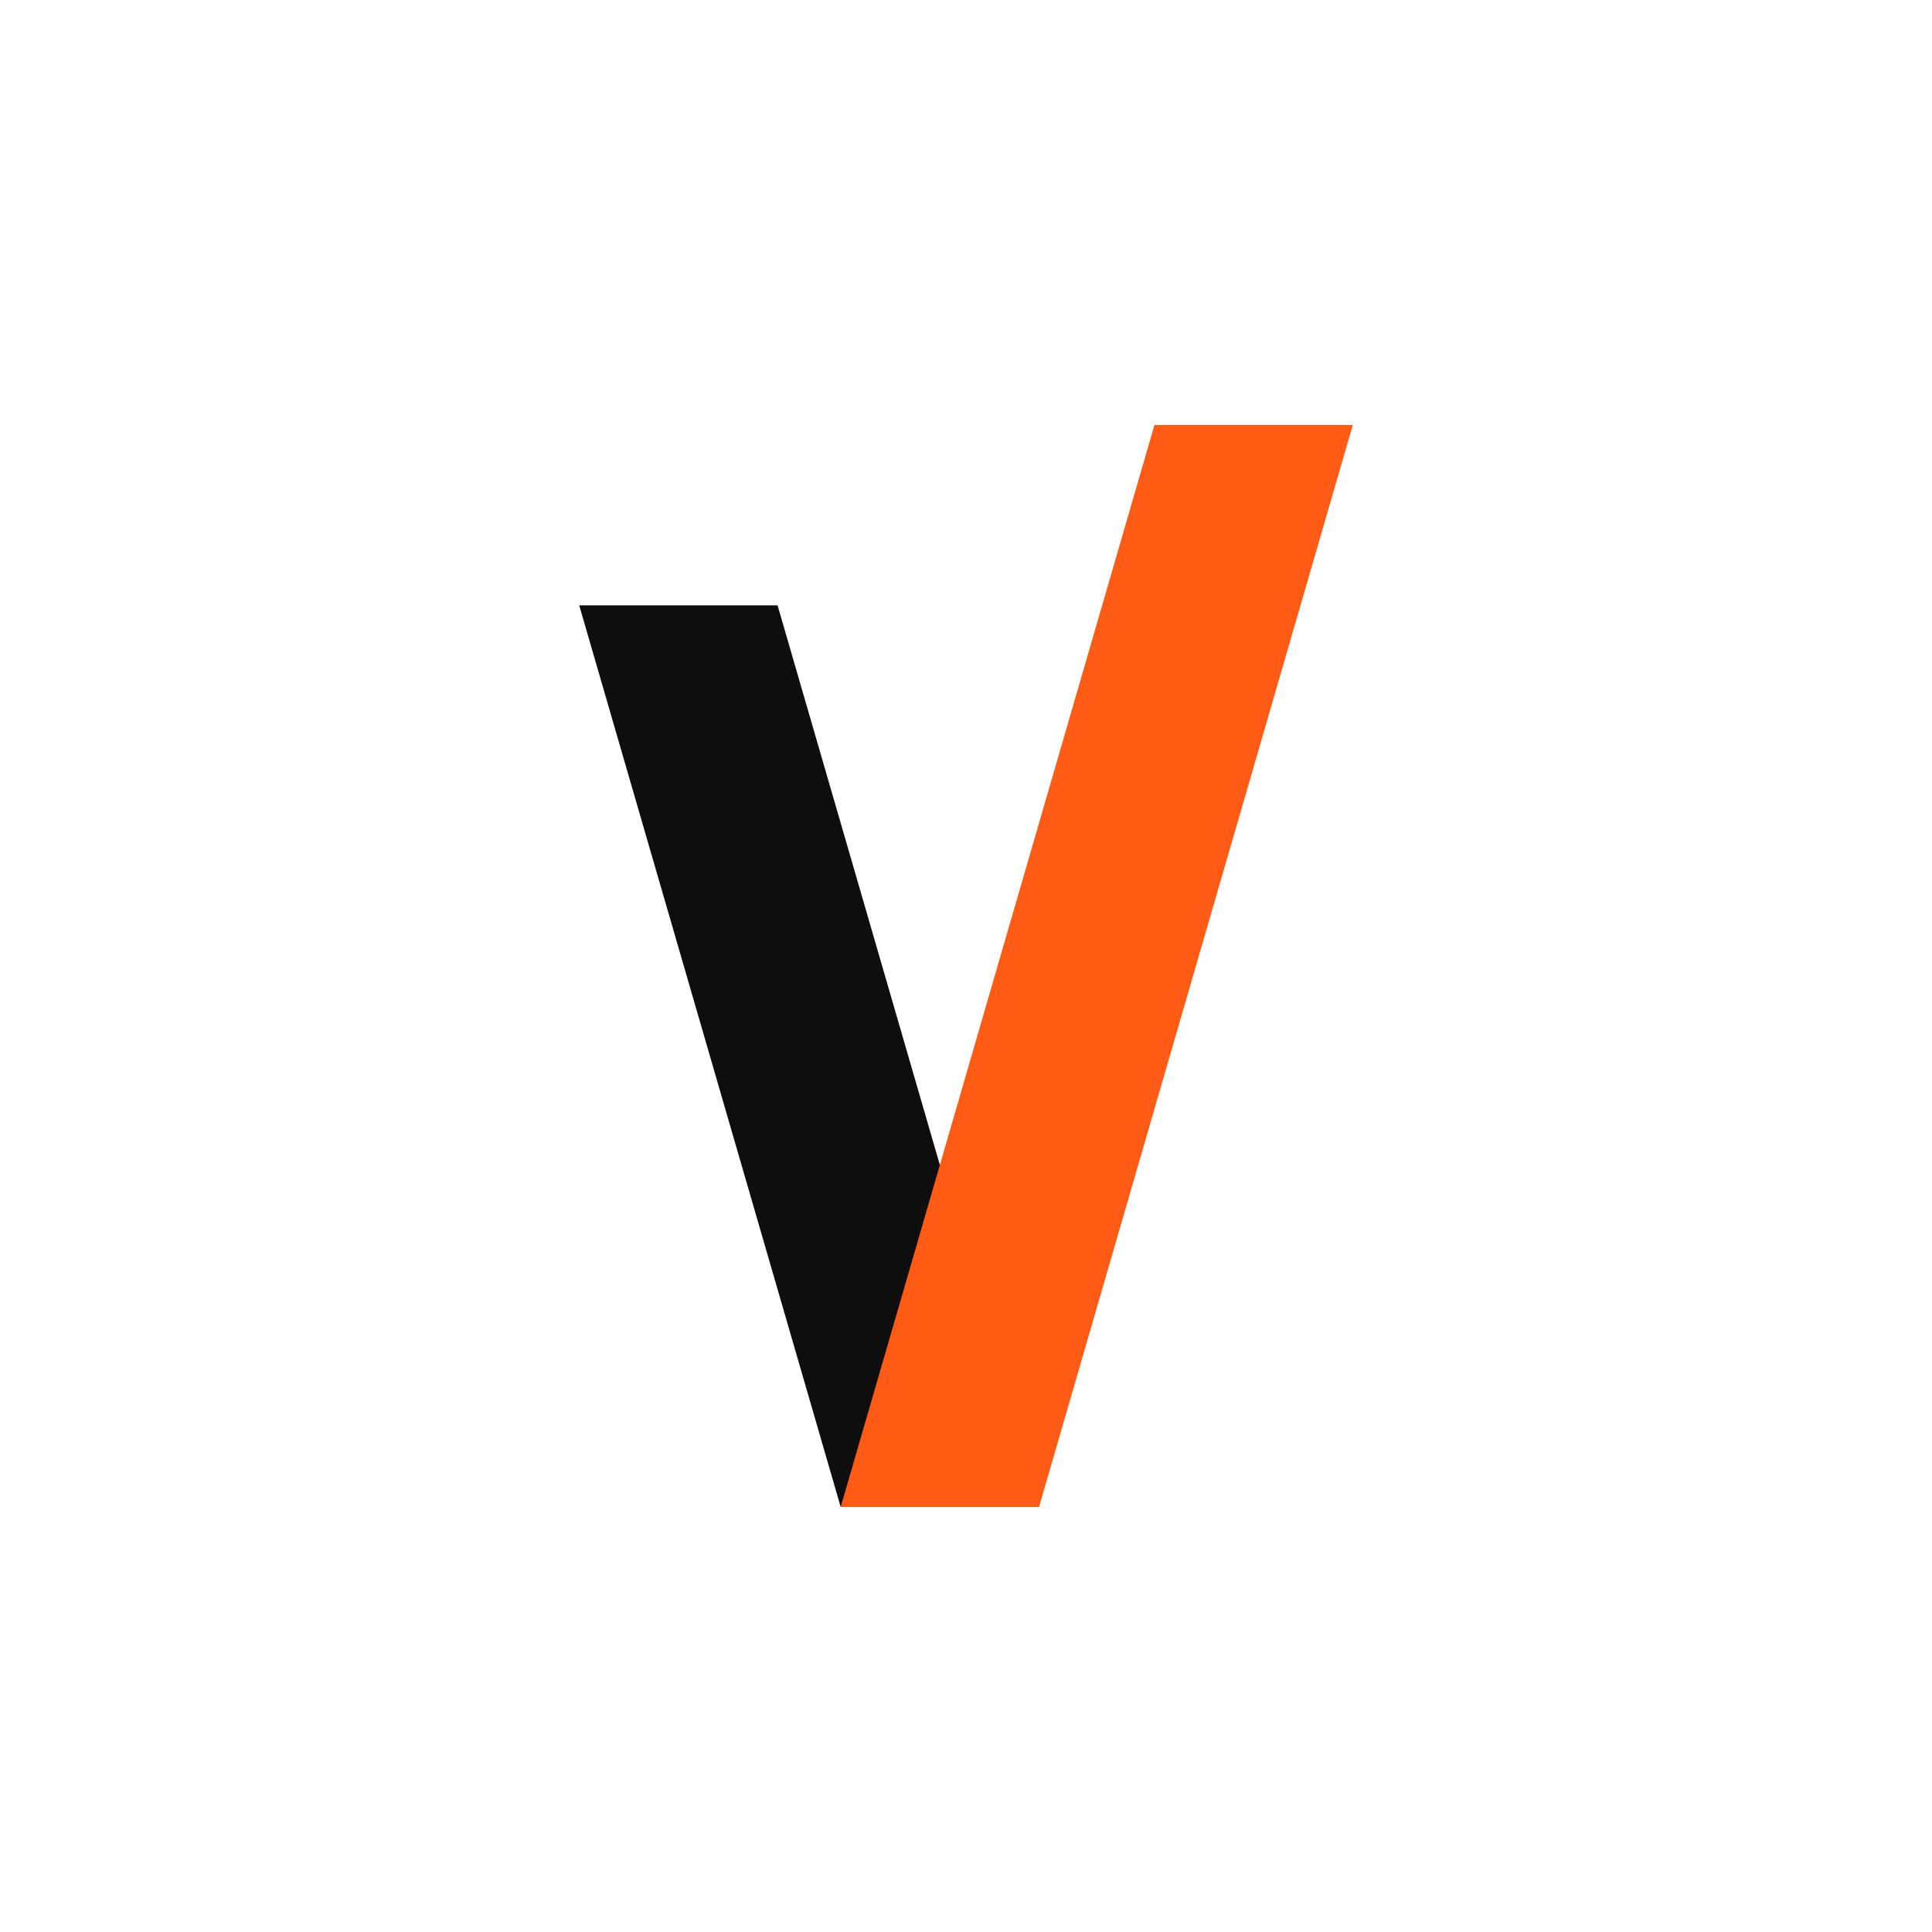
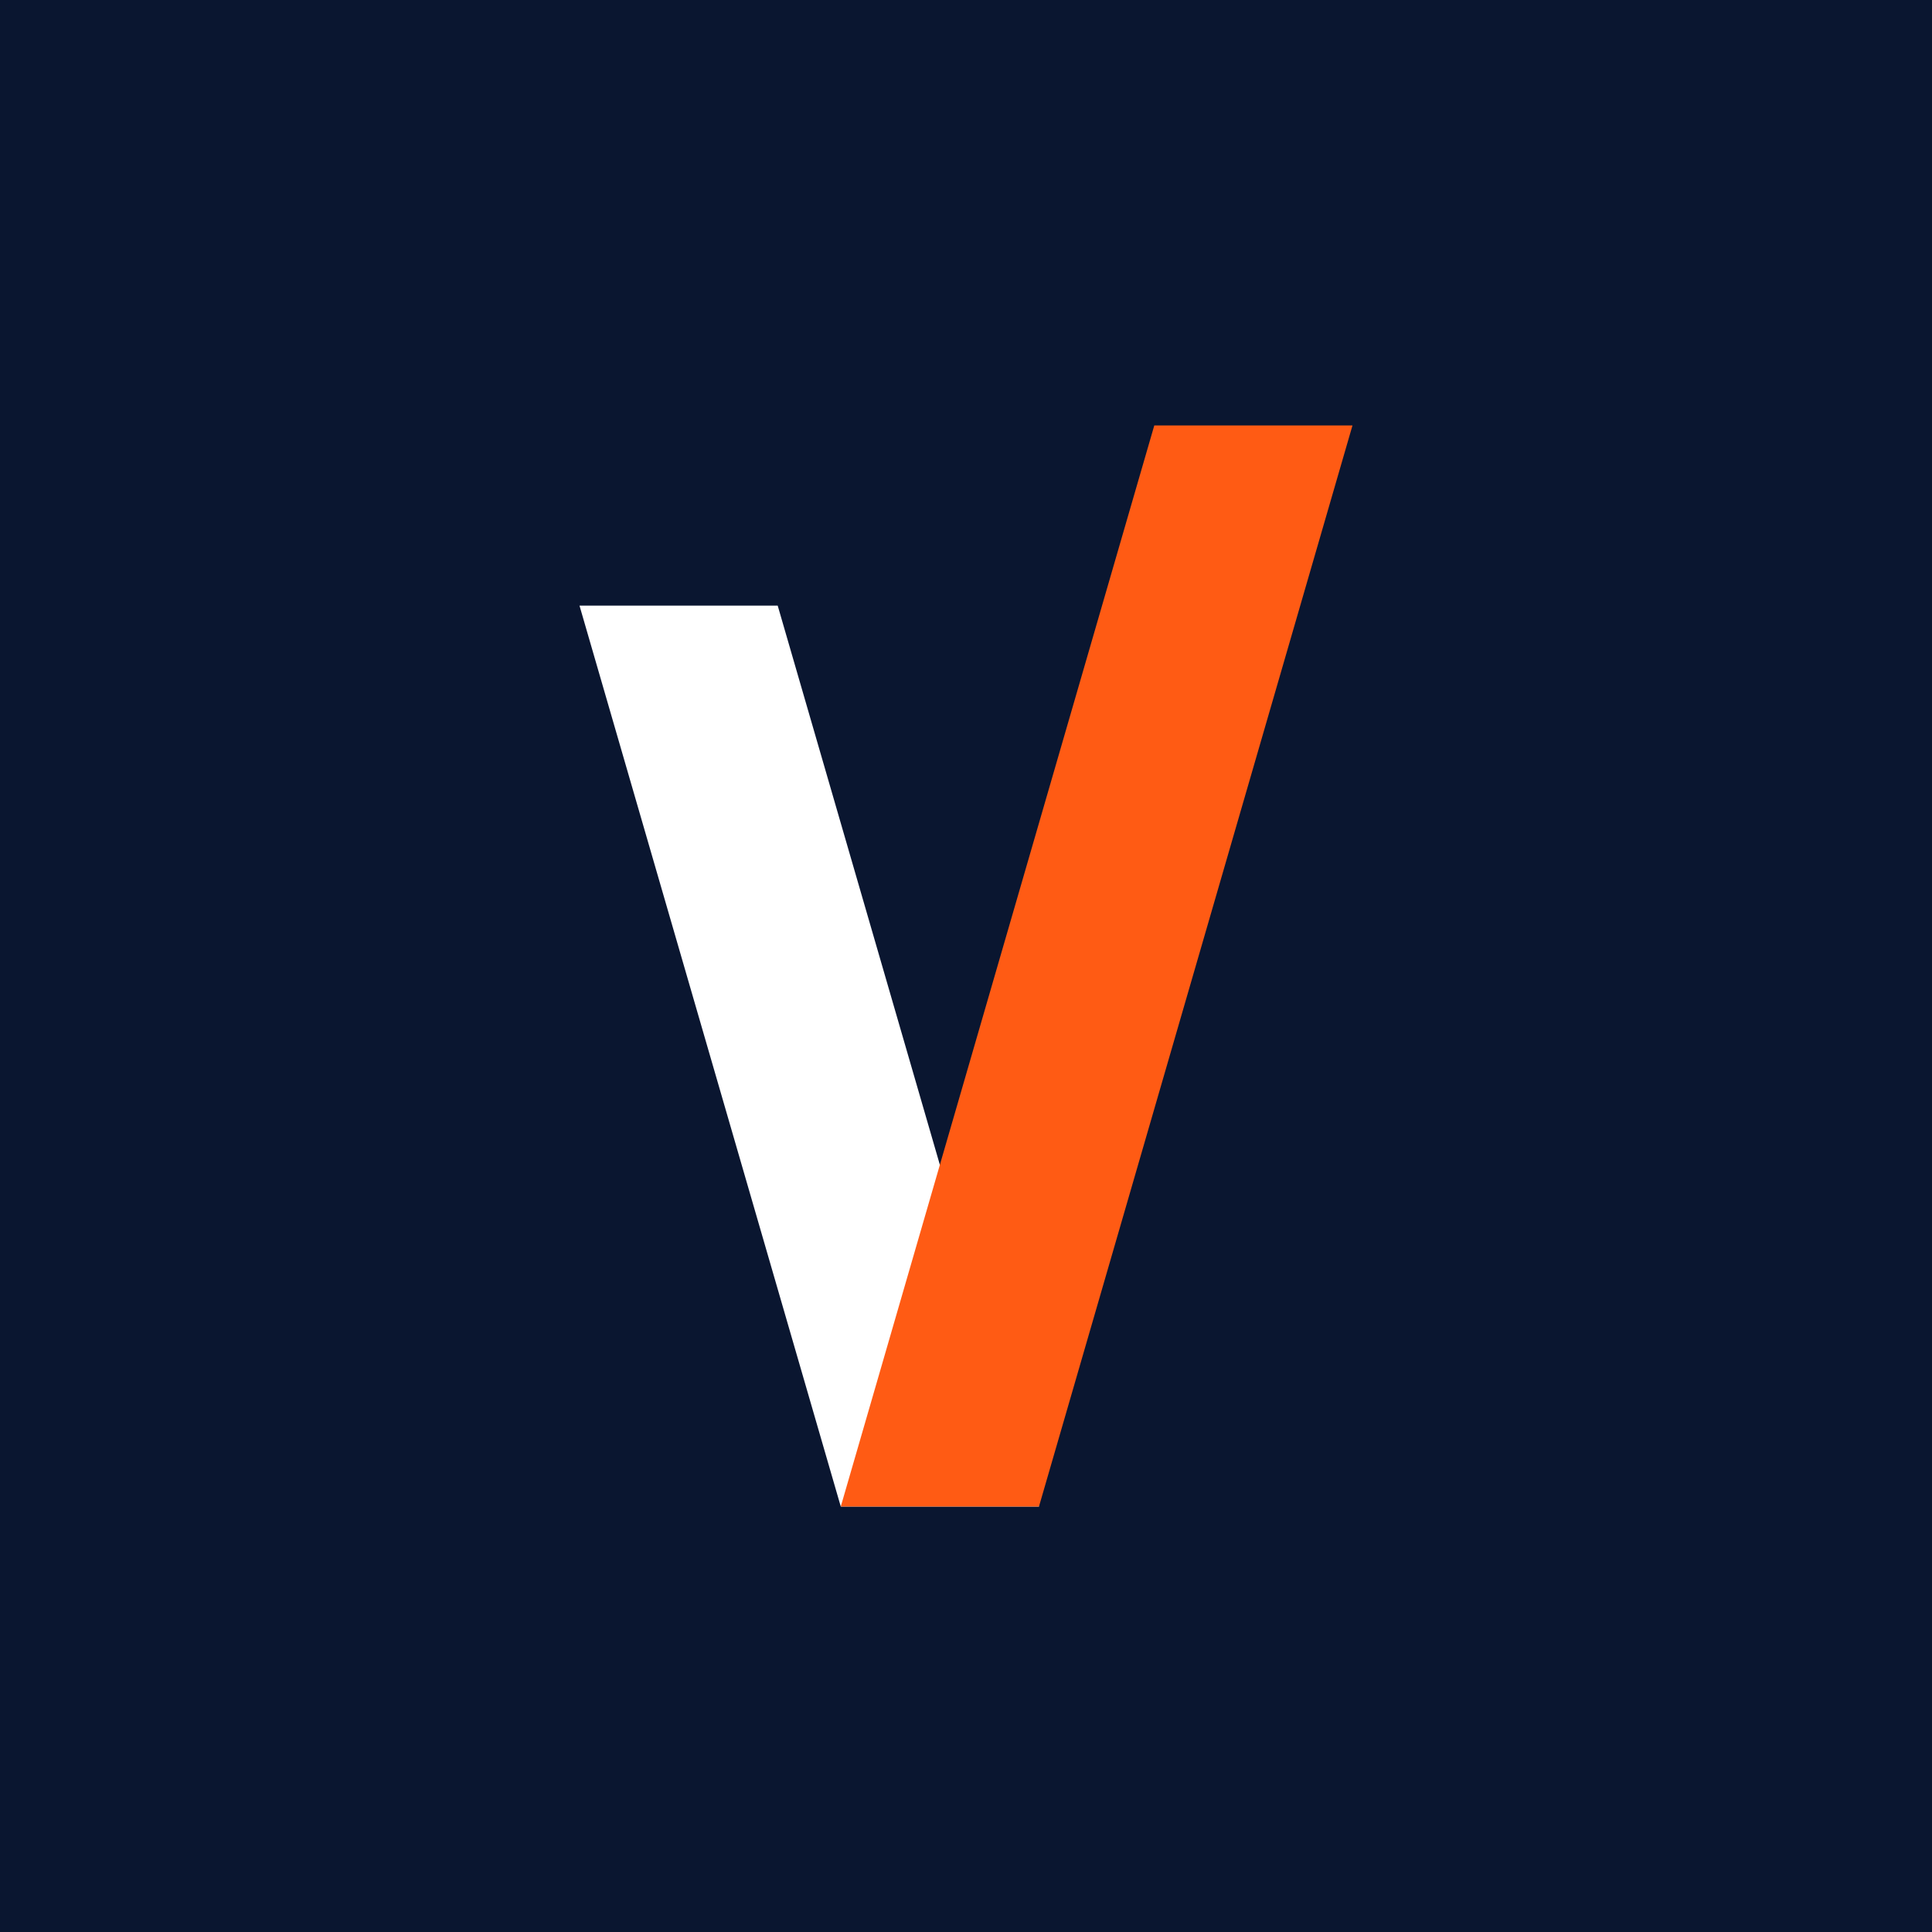
<svg xmlns="http://www.w3.org/2000/svg" width="1024" height="1024" viewBox="0 0 1024 1024">
-   <rect width="1024" height="1024" fill="#FFFFFF" />
-   <g transform="translate(307.00 320.85) scale(4.7787)">
-     <path fill="#0E0E0F" d="M0,0 L22,0 L51,100 L29,100 Z" />
+   <rect width="1024" height="1024" fill="#0A1630" />
+   <g transform="translate(307.15 321.00) scale(4.775)">
+     <path fill="#FFFFFF" d="M0,0 L22,0 L51,100 L29,100 Z" />
    <path fill="#FF5B14" d="M63.8,-20 L85.8,-20 L51,100 L29,100 Z" />
  </g>
</svg>
